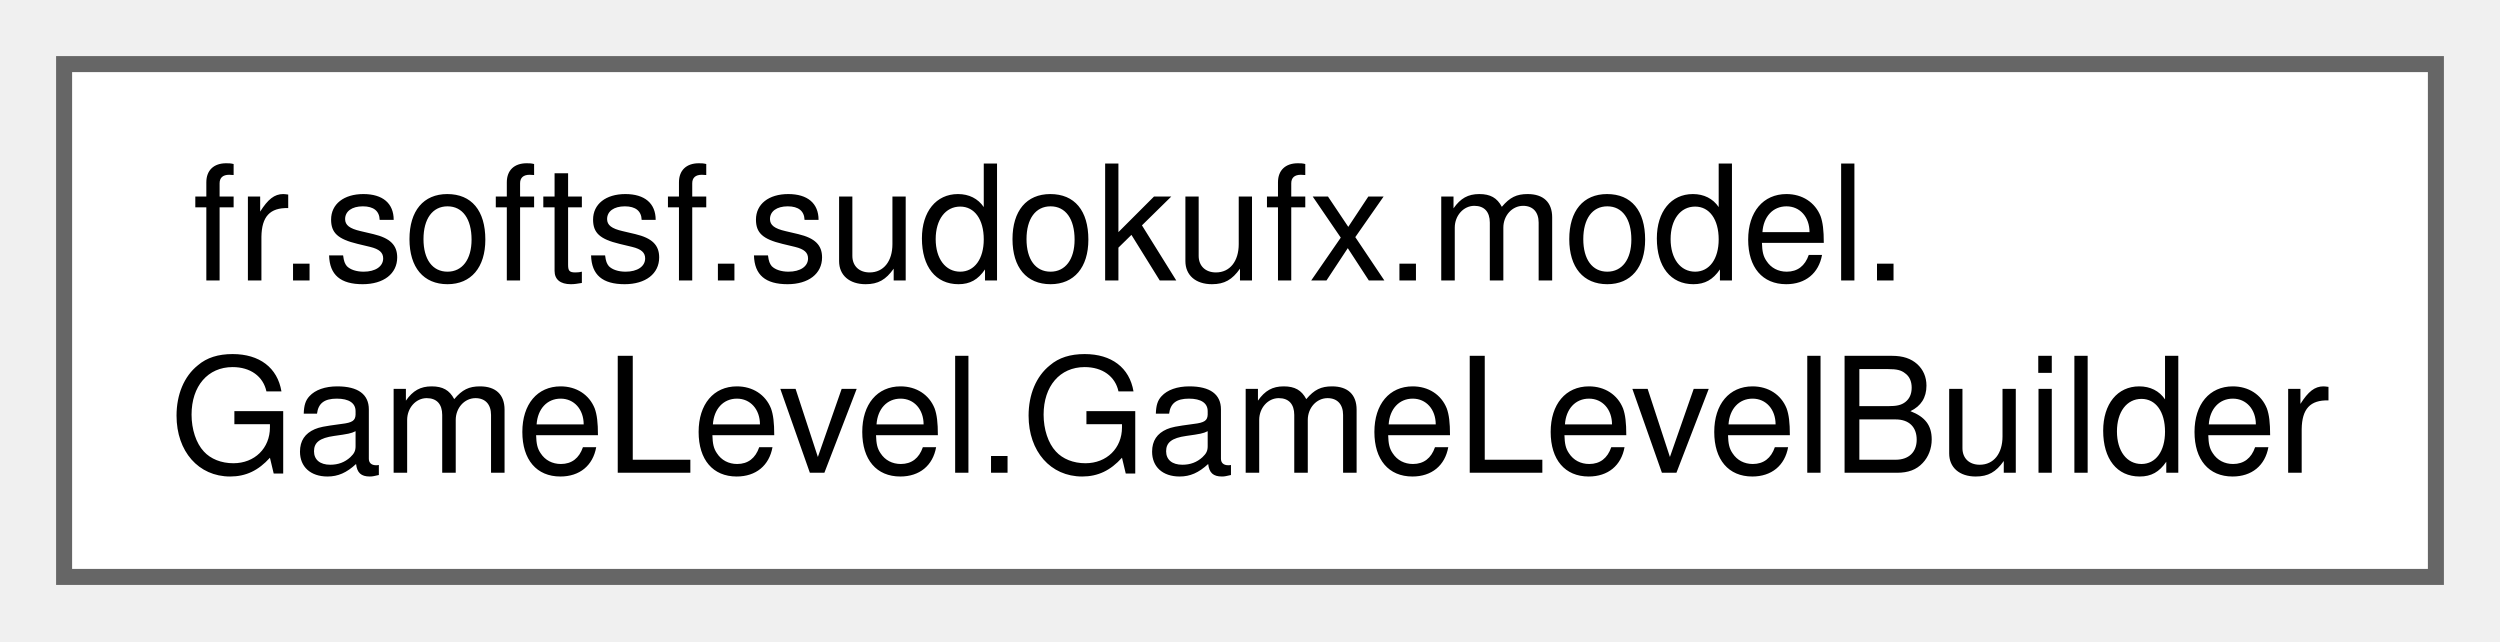
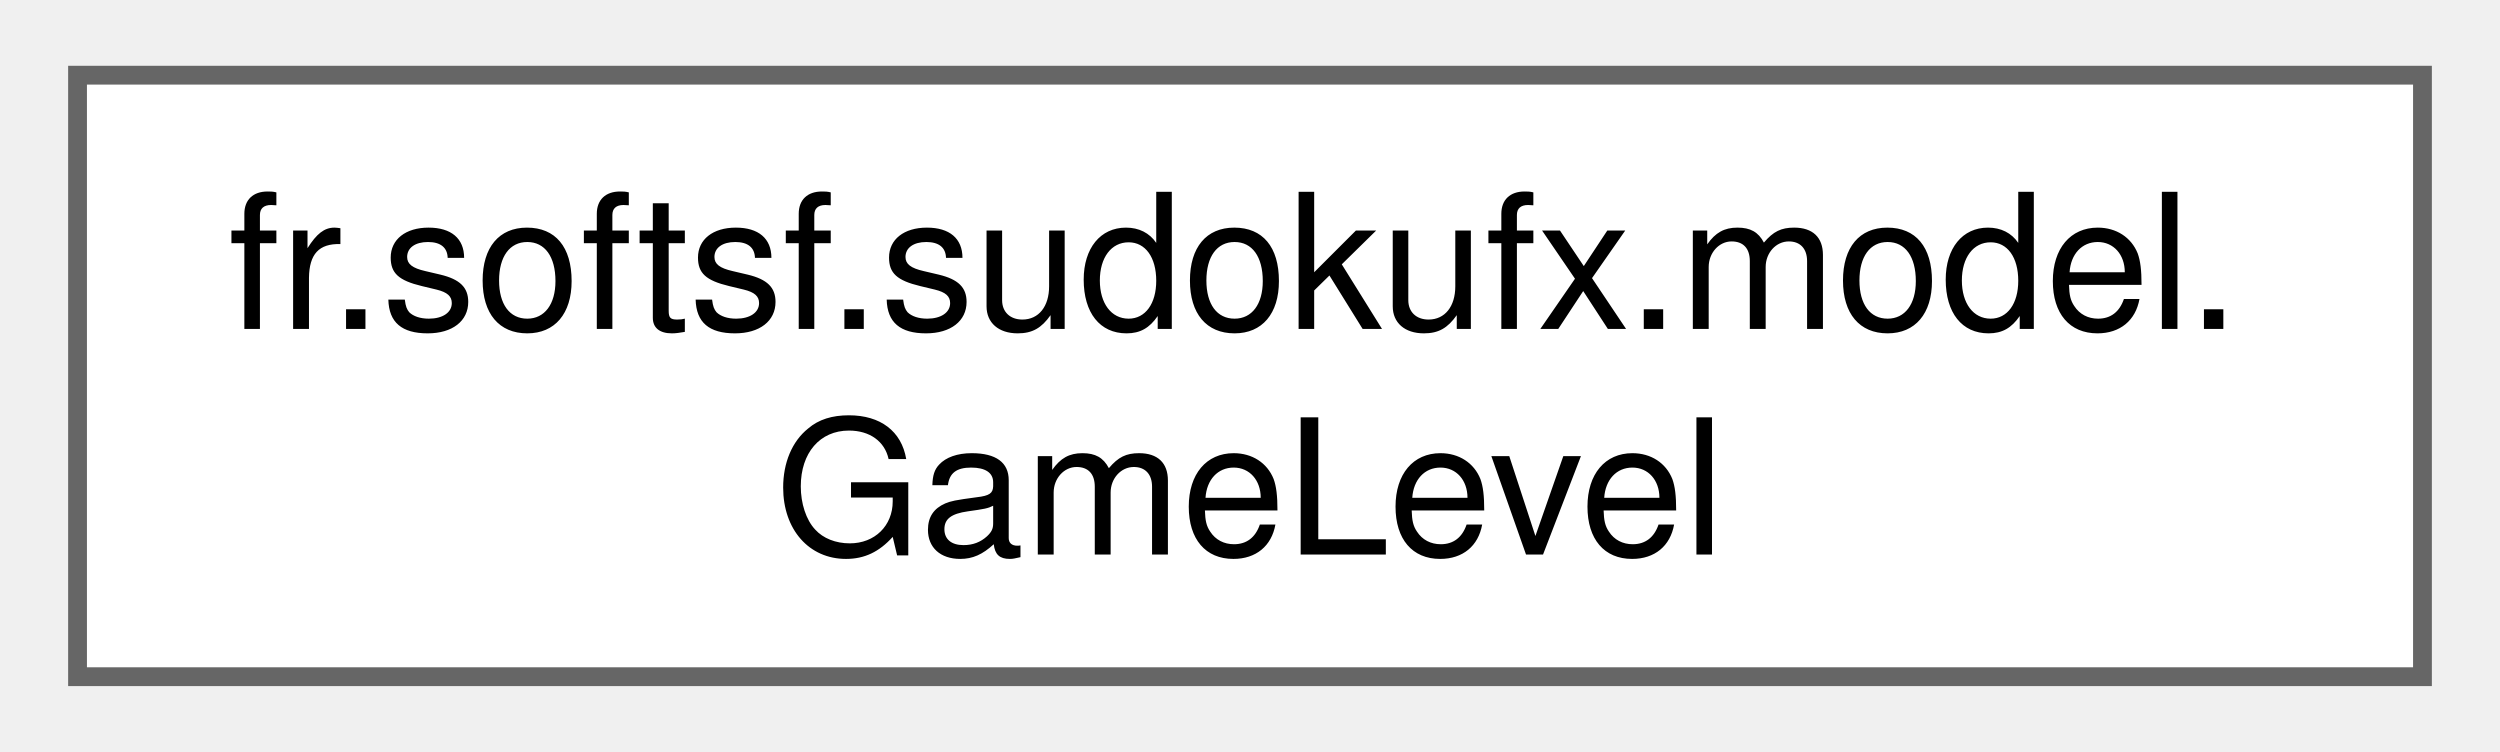
- <svg xmlns="http://www.w3.org/2000/svg" xmlns:xlink="http://www.w3.org/1999/xlink" width="156pt" height="40pt" viewBox="0.00 0.00 156.00 40.00">
+ <svg xmlns="http://www.w3.org/2000/svg" xmlns:xlink="http://www.w3.org/1999/xlink" width="133pt" height="40pt" viewBox="0.00 0.00 132.75 40.00">
  <g id="graph0" class="graph" transform="scale(1 1) rotate(0) translate(4 36)">
    <g id="Node000000" class="node">
      <g id="a_Node000000">
-         <a xlink:href="classfr_1_1softsf_1_1sudokufx_1_1model_1_1_game_level_1_1_game_level_builder.html" target="_top" xlink:title="Builder class for creating GameLevel instances.">
-           <polygon fill="white" stroke="#666666" points="148,-32 0,-32 0,0 148,0 148,-32" />
+         <a xlink:href="classfr_1_1softsf_1_1sudokufx_1_1model_1_1_game_level.html" target="_top" xlink:title="Represents a difficulty level for a Sudoku game.">
+           <polygon fill="white" stroke="#666666" points="124.75,-32 0,-32 0,0 124.75,0 124.75,-32" />
          <text text-anchor="start" x="8" y="-18.5" font-family="Helvetica,sans-Serif" font-size="10.00">fr.softsf.sudokufx.model.</text>
-           <text text-anchor="middle" x="74" y="-6.5" font-family="Helvetica,sans-Serif" font-size="10.00">GameLevel.GameLevelBuilder</text>
+           <text text-anchor="middle" x="62.38" y="-6.5" font-family="Helvetica,sans-Serif" font-size="10.00">GameLevel</text>
        </a>
      </g>
    </g>
  </g>
</svg>
